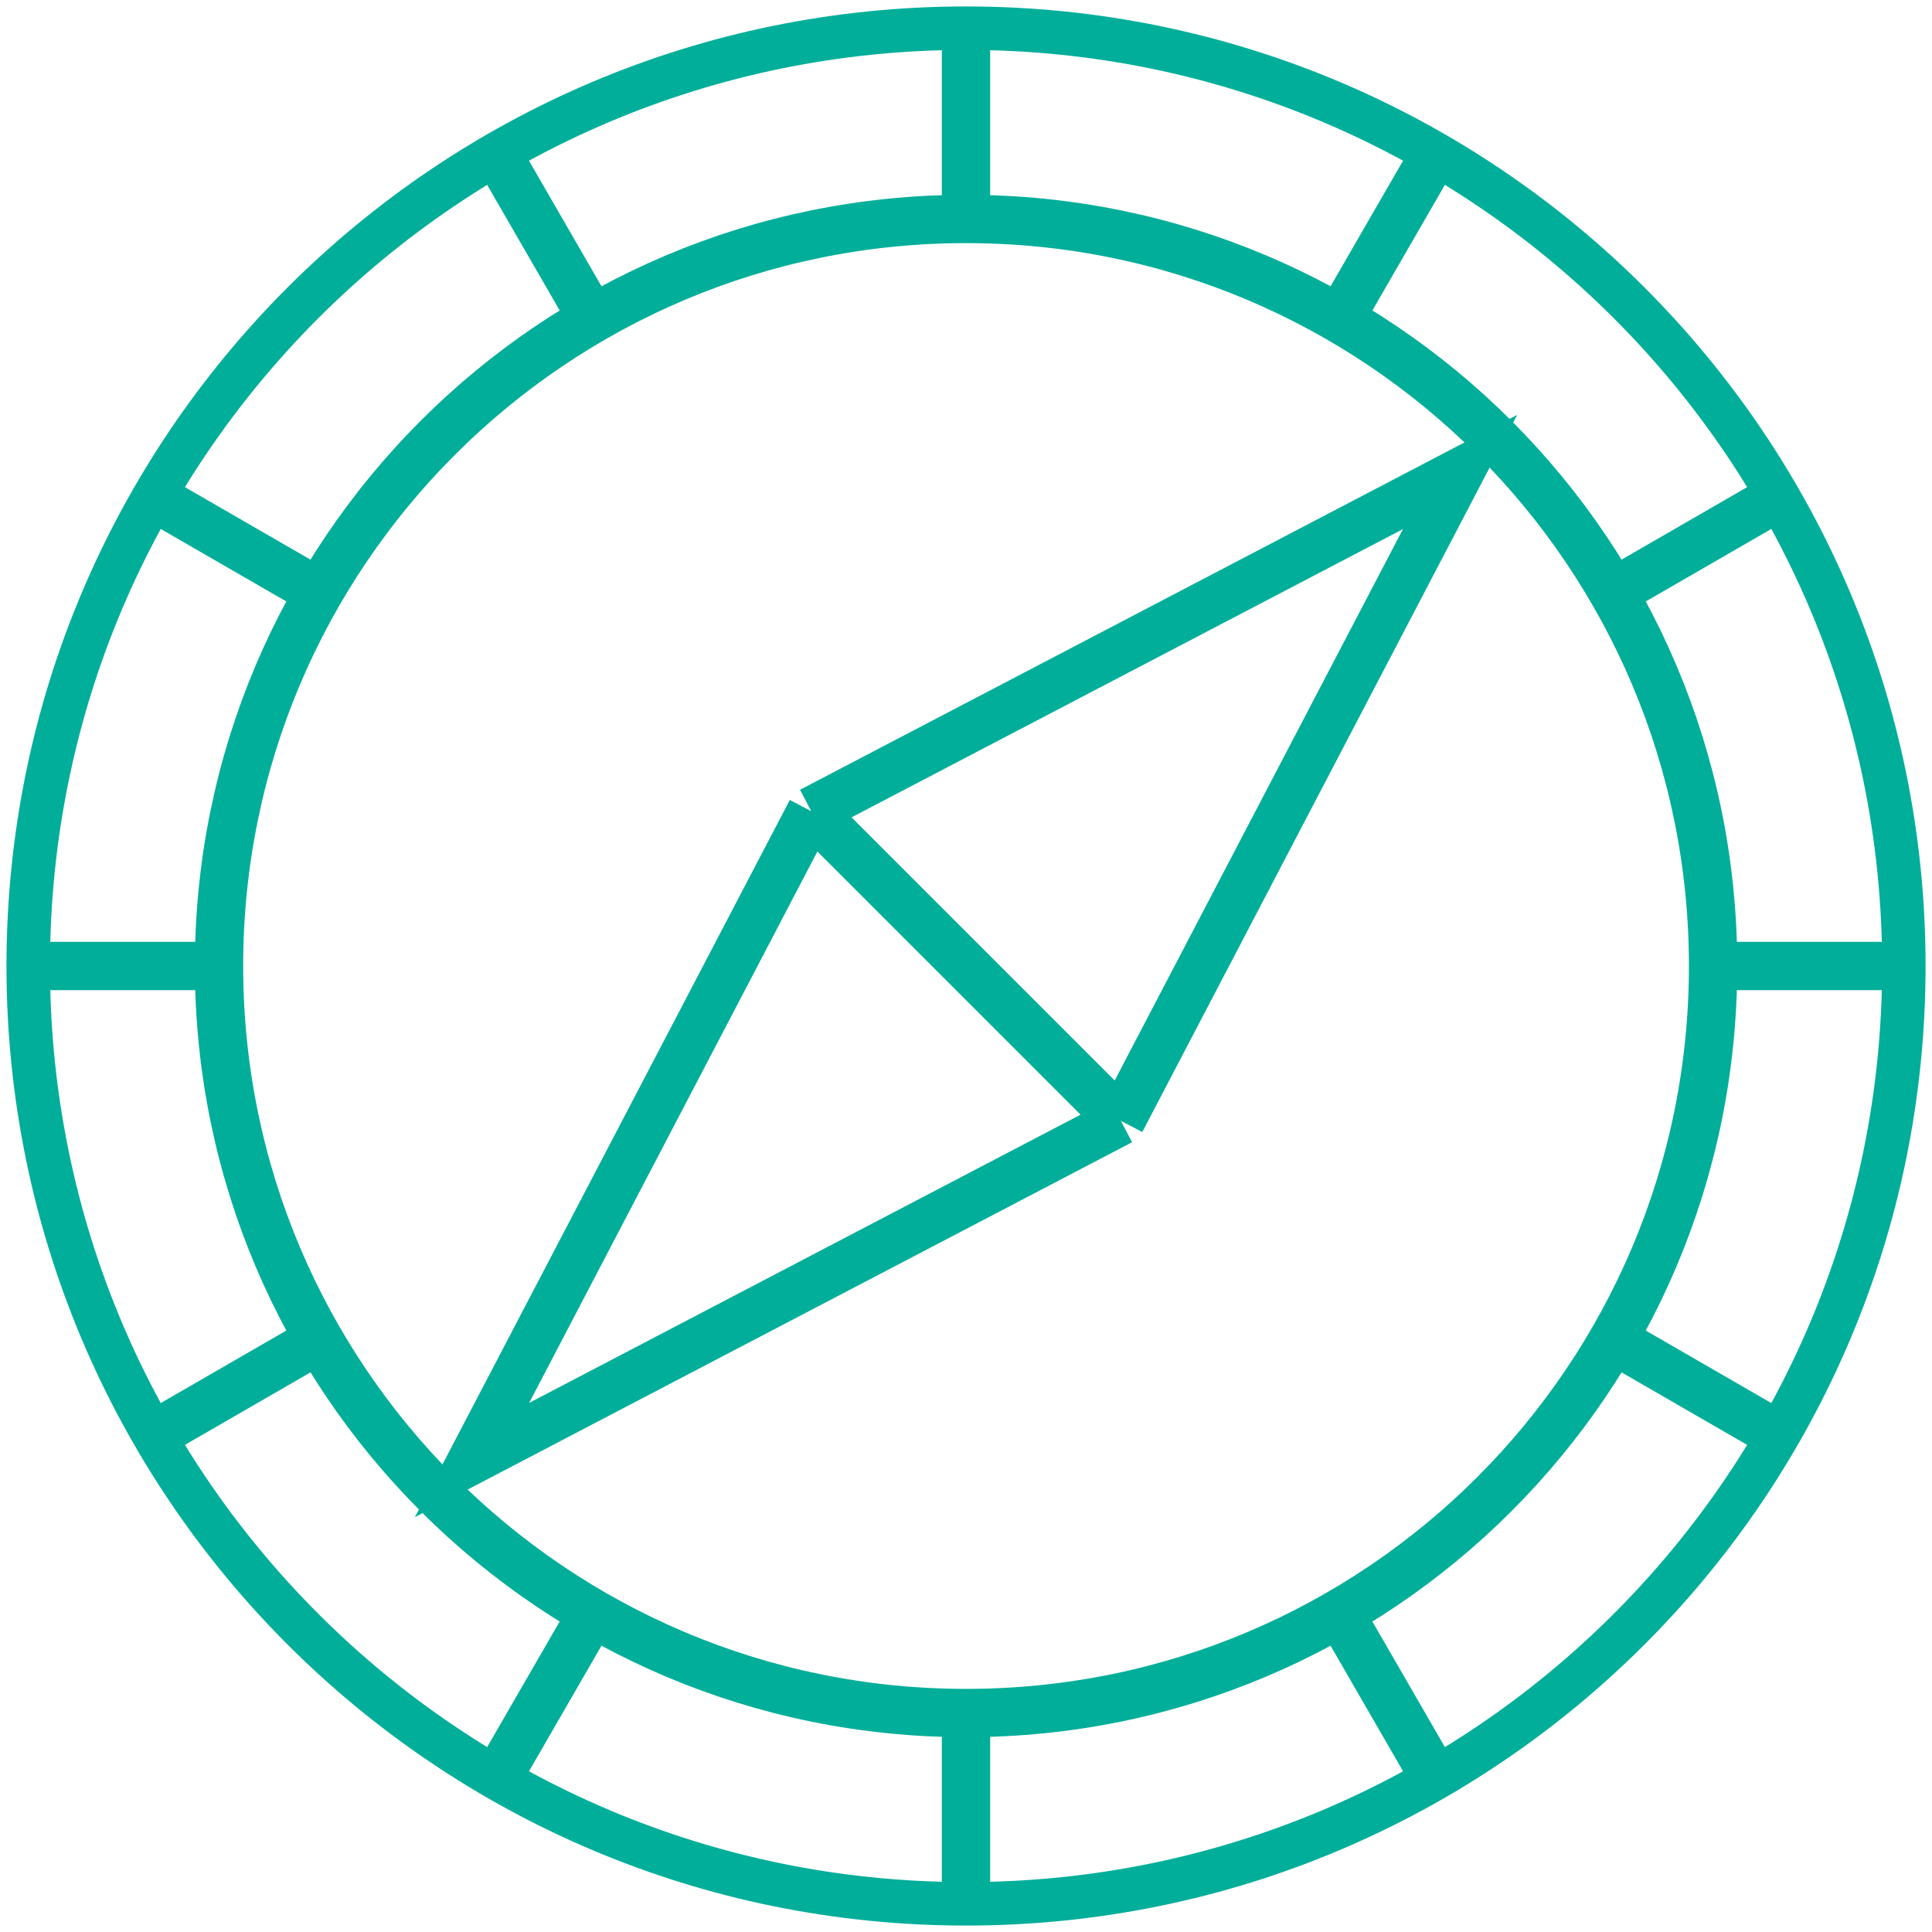
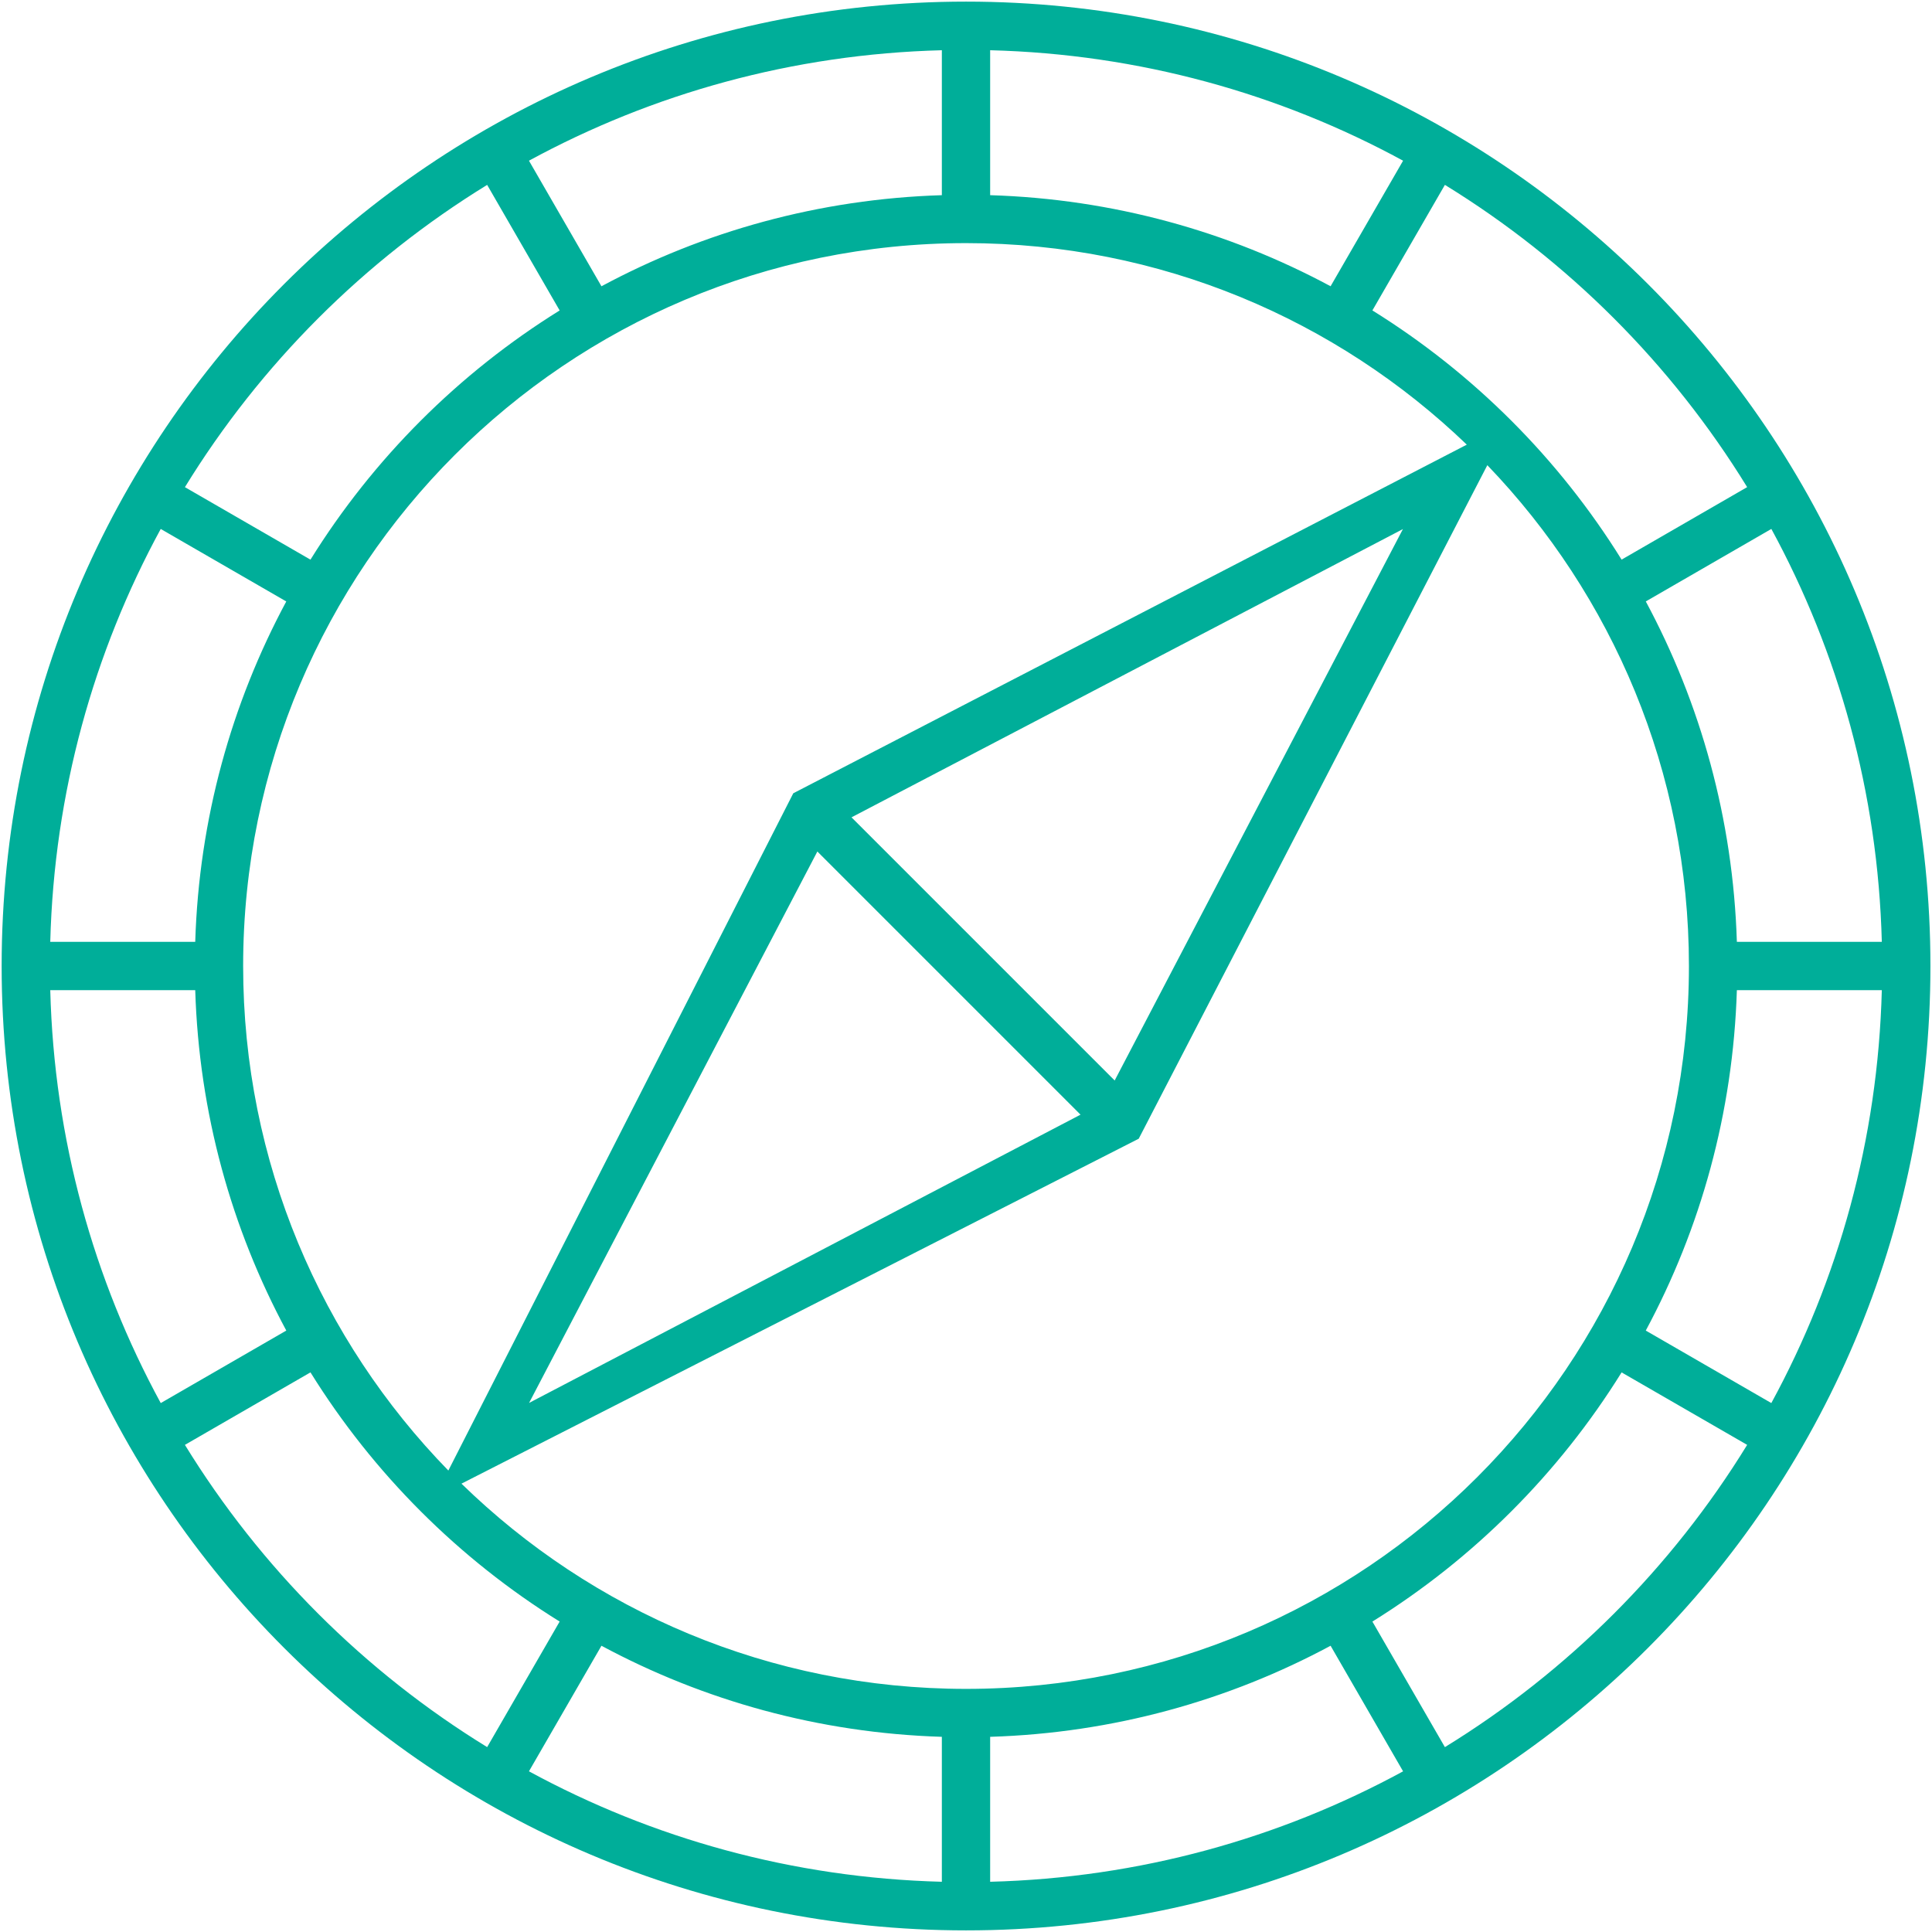
<svg xmlns="http://www.w3.org/2000/svg" width="80" height="80" viewBox="0 0 80 80" fill="none">
-   <mask id="mask0" mask-type="alpha" maskUnits="userSpaceOnUse" x="0" y="0" width="80" height="80">
-     <path d="M40.001 79.733C61.945 79.733 79.734 61.944 79.734 40C79.734 18.056 61.945 0.267 40.001 0.267C18.057 0.267 0.268 18.056 0.268 40C0.268 61.944 18.057 79.733 40.001 79.733Z" fill="#00AE99" />
-   </mask>
-   <g mask="url(#mask0)">
-     <circle cx="40.002" cy="40" r="38.933" stroke="#00AE99" stroke-width="2" />
-     <circle cx="40.002" cy="40" r="30.933" stroke="#00AE99" stroke-width="2" />
-     <path d="M33.591 33.589L19.546 60.456L46.413 46.411M33.591 33.589L60.458 19.544L46.413 46.411M33.591 33.589L46.413 46.411" stroke="#00AE99" stroke-width="2" />
-     <path d="M40 1.067V9.067M40 70.933V78.933" stroke="#00AE99" stroke-width="2" />
-     <path d="M1.068 40L9.068 40M70.935 40L78.935 40" stroke="#00AE99" stroke-width="2" />
-     <path d="M6.283 20.533L13.211 24.533M66.79 55.467L73.718 59.467" stroke="#00AE99" stroke-width="2" />
-     <path d="M20.535 6.283L24.535 13.211M55.468 66.789L59.468 73.717" stroke="#00AE99" stroke-width="2" />
-     <path d="M59.467 6.283L55.467 13.211M24.534 66.789L20.534 73.717" stroke="#00AE99" stroke-width="2" />
-     <path d="M73.719 20.533L66.79 24.533M13.212 55.467L6.284 59.467" stroke="#00AE99" stroke-width="2" />
-   </g>
+   <path fill-rule="evenodd" clip-rule="evenodd" d="M2.081 39C2.241 32.82 3.879 27.007 6.655 21.903L11.854 24.905C9.587 29.124 8.24 33.912 8.084 39H2.081ZM12.856 23.174L7.657 20.172C10.785 15.08 15.081 10.784 20.172 7.656L23.174 12.855C18.992 15.453 15.454 18.991 12.856 23.174ZM24.905 11.854C29.124 9.586 33.912 8.239 39 8.082V2.08C32.82 2.24 27.007 3.878 21.903 6.654L24.905 11.854ZM7.657 59.829C10.785 64.92 15.081 69.216 20.172 72.344L23.174 67.145C18.992 64.547 15.454 61.009 12.856 56.827L7.657 59.829ZM6.656 58.098L11.855 55.096C9.587 50.876 8.24 46.088 8.084 41H2.081C2.241 47.181 3.88 52.993 6.656 58.098ZM39 77.92C32.82 77.76 27.007 76.122 21.903 73.346L24.905 68.147C29.125 70.414 33.912 71.761 39 71.918V77.92ZM67.147 23.173C64.549 18.99 61.011 15.453 56.828 12.854L59.83 7.655C64.921 10.783 69.218 15.08 72.346 20.171L67.147 23.173ZM68.149 24.904C70.416 29.124 71.763 33.912 71.92 39H77.922C77.762 32.819 76.124 27.007 73.348 21.902L68.149 24.904ZM58.099 6.654L55.097 11.853C50.877 9.585 46.088 8.238 41 8.082V2.08C47.181 2.239 52.994 3.877 58.099 6.654ZM71.92 41C71.763 46.088 70.416 50.877 68.148 55.096L73.347 58.098C76.124 52.994 77.762 47.181 77.922 41H71.92ZM56.828 67.146C61.011 64.548 64.548 61.01 67.147 56.828L72.346 59.829C69.218 64.921 64.921 69.217 59.83 72.345L56.828 67.146ZM55.097 68.147C50.877 70.415 46.088 71.762 41 71.918V77.92C47.181 77.761 52.994 76.123 58.099 73.347L55.097 68.147ZM0.068 40C0.068 17.945 17.947 0.067 40.002 0.067C62.056 0.067 79.935 17.945 79.935 40C79.935 62.055 62.056 79.933 40.002 79.933C17.947 79.933 0.068 62.055 0.068 40ZM40.002 10.067C23.47 10.067 10.068 23.468 10.068 40C10.068 48.127 13.307 55.498 18.565 60.892L32.848 32.848L60.737 18.412C55.358 13.244 48.051 10.067 40.002 10.067ZM61.587 19.262L47.152 47.152L19.108 61.435C24.502 66.694 31.874 69.933 40.002 69.933C56.533 69.933 69.935 56.532 69.935 40C69.935 31.95 66.757 24.642 61.587 19.262ZM21.908 58.092L33.845 35.259L44.742 46.156L21.908 58.092ZM35.259 33.844L46.156 44.741L58.092 21.908L35.259 33.844Z" fill="#00AE99" />
</svg>
